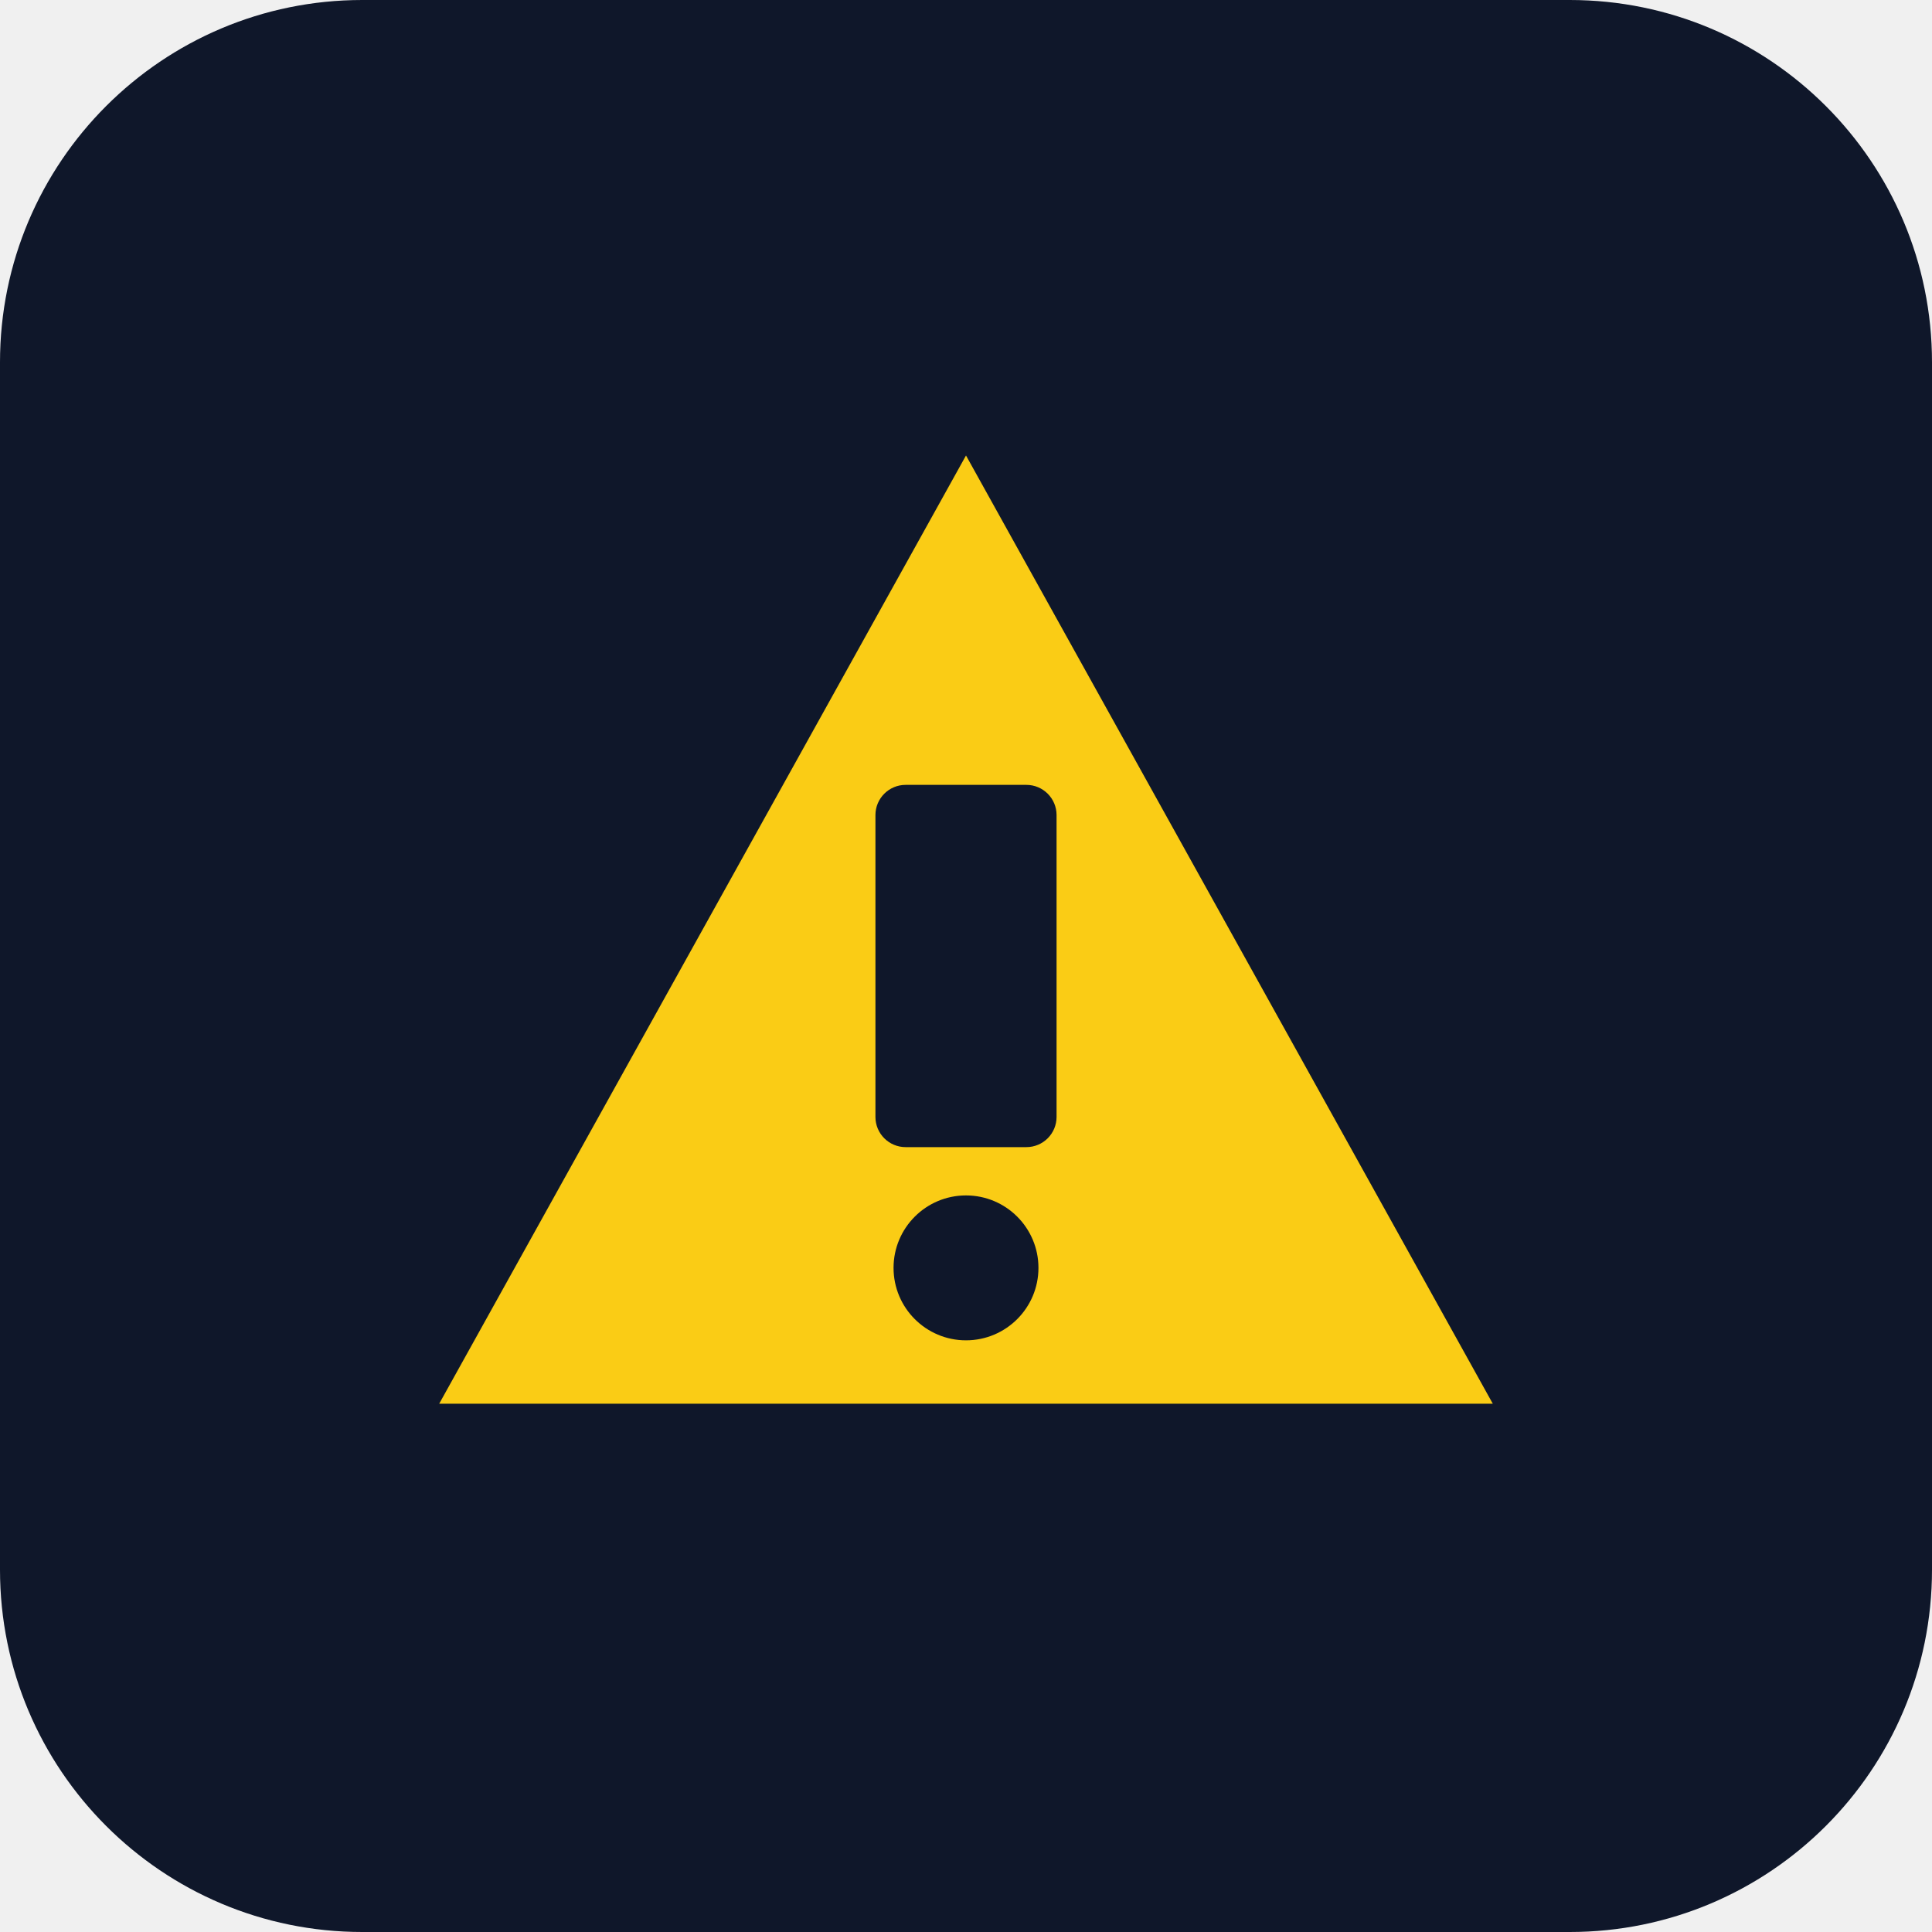
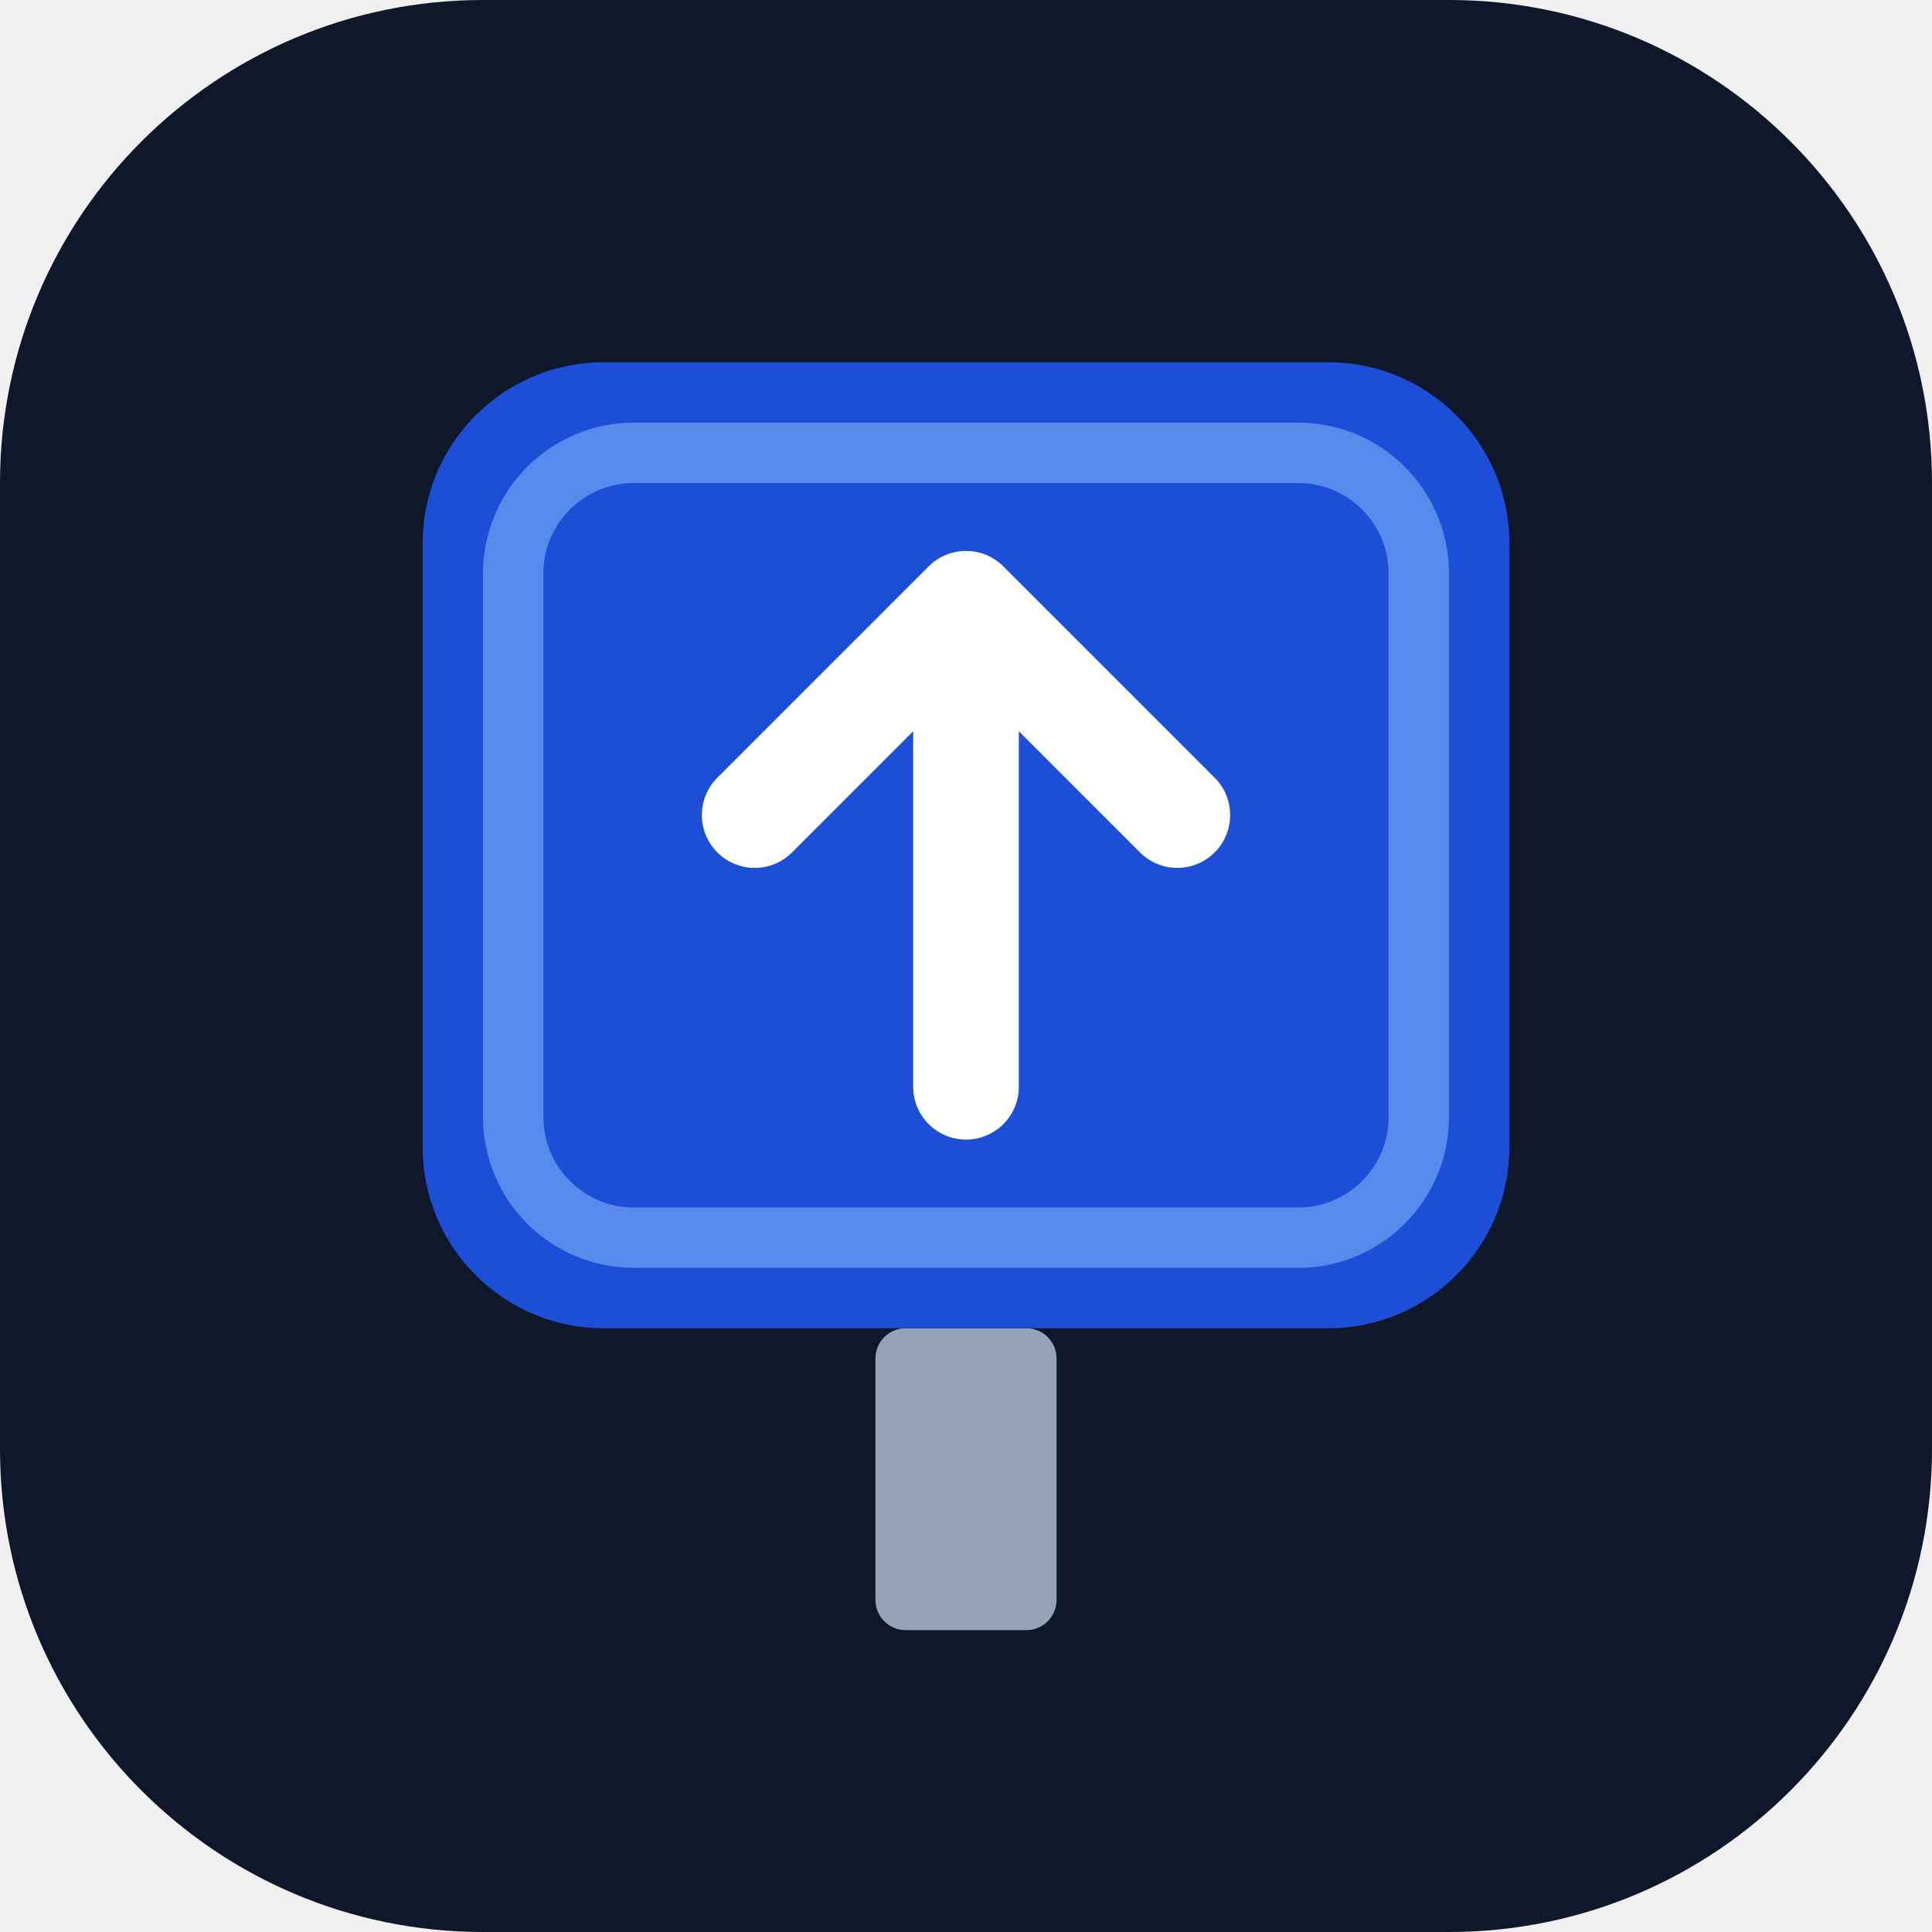
<svg xmlns="http://www.w3.org/2000/svg" viewBox="0 0 32 32" fill="none">
-   <rect width="32" height="32" rx="6" fill="#0f172a" />
-   <path d="M16 6L26 24H6L16 6Z" fill="#facc15" stroke="#0f172a" stroke-width="1.5" stroke-linejoin="round" />
-   <rect x="14.5" y="13" width="3" height="6" rx="0.5" fill="#0f172a" />
-   <circle cx="16" cy="21" r="1.2" fill="#0f172a" />
+   <rect width="32" height="32" rx="8" fill="#0f172a" />
+   <rect x="14.5" y="22" width="3" height="5" rx="0.5" fill="#94a3b8" />
+   <rect x="7" y="6" width="18" height="16" rx="3" fill="#1d4ed8" />
+   <rect x="8.5" y="7.5" width="15" height="13" rx="2" stroke="#93c5fd" stroke-width="1" fill="none" opacity="0.5" />
+   <path d="M16 10v8M16 10l-3.5 3.5M16 10l3.5 3.5" stroke="#fff" stroke-width="1.75" stroke-linecap="round" stroke-linejoin="round" />
</svg>
